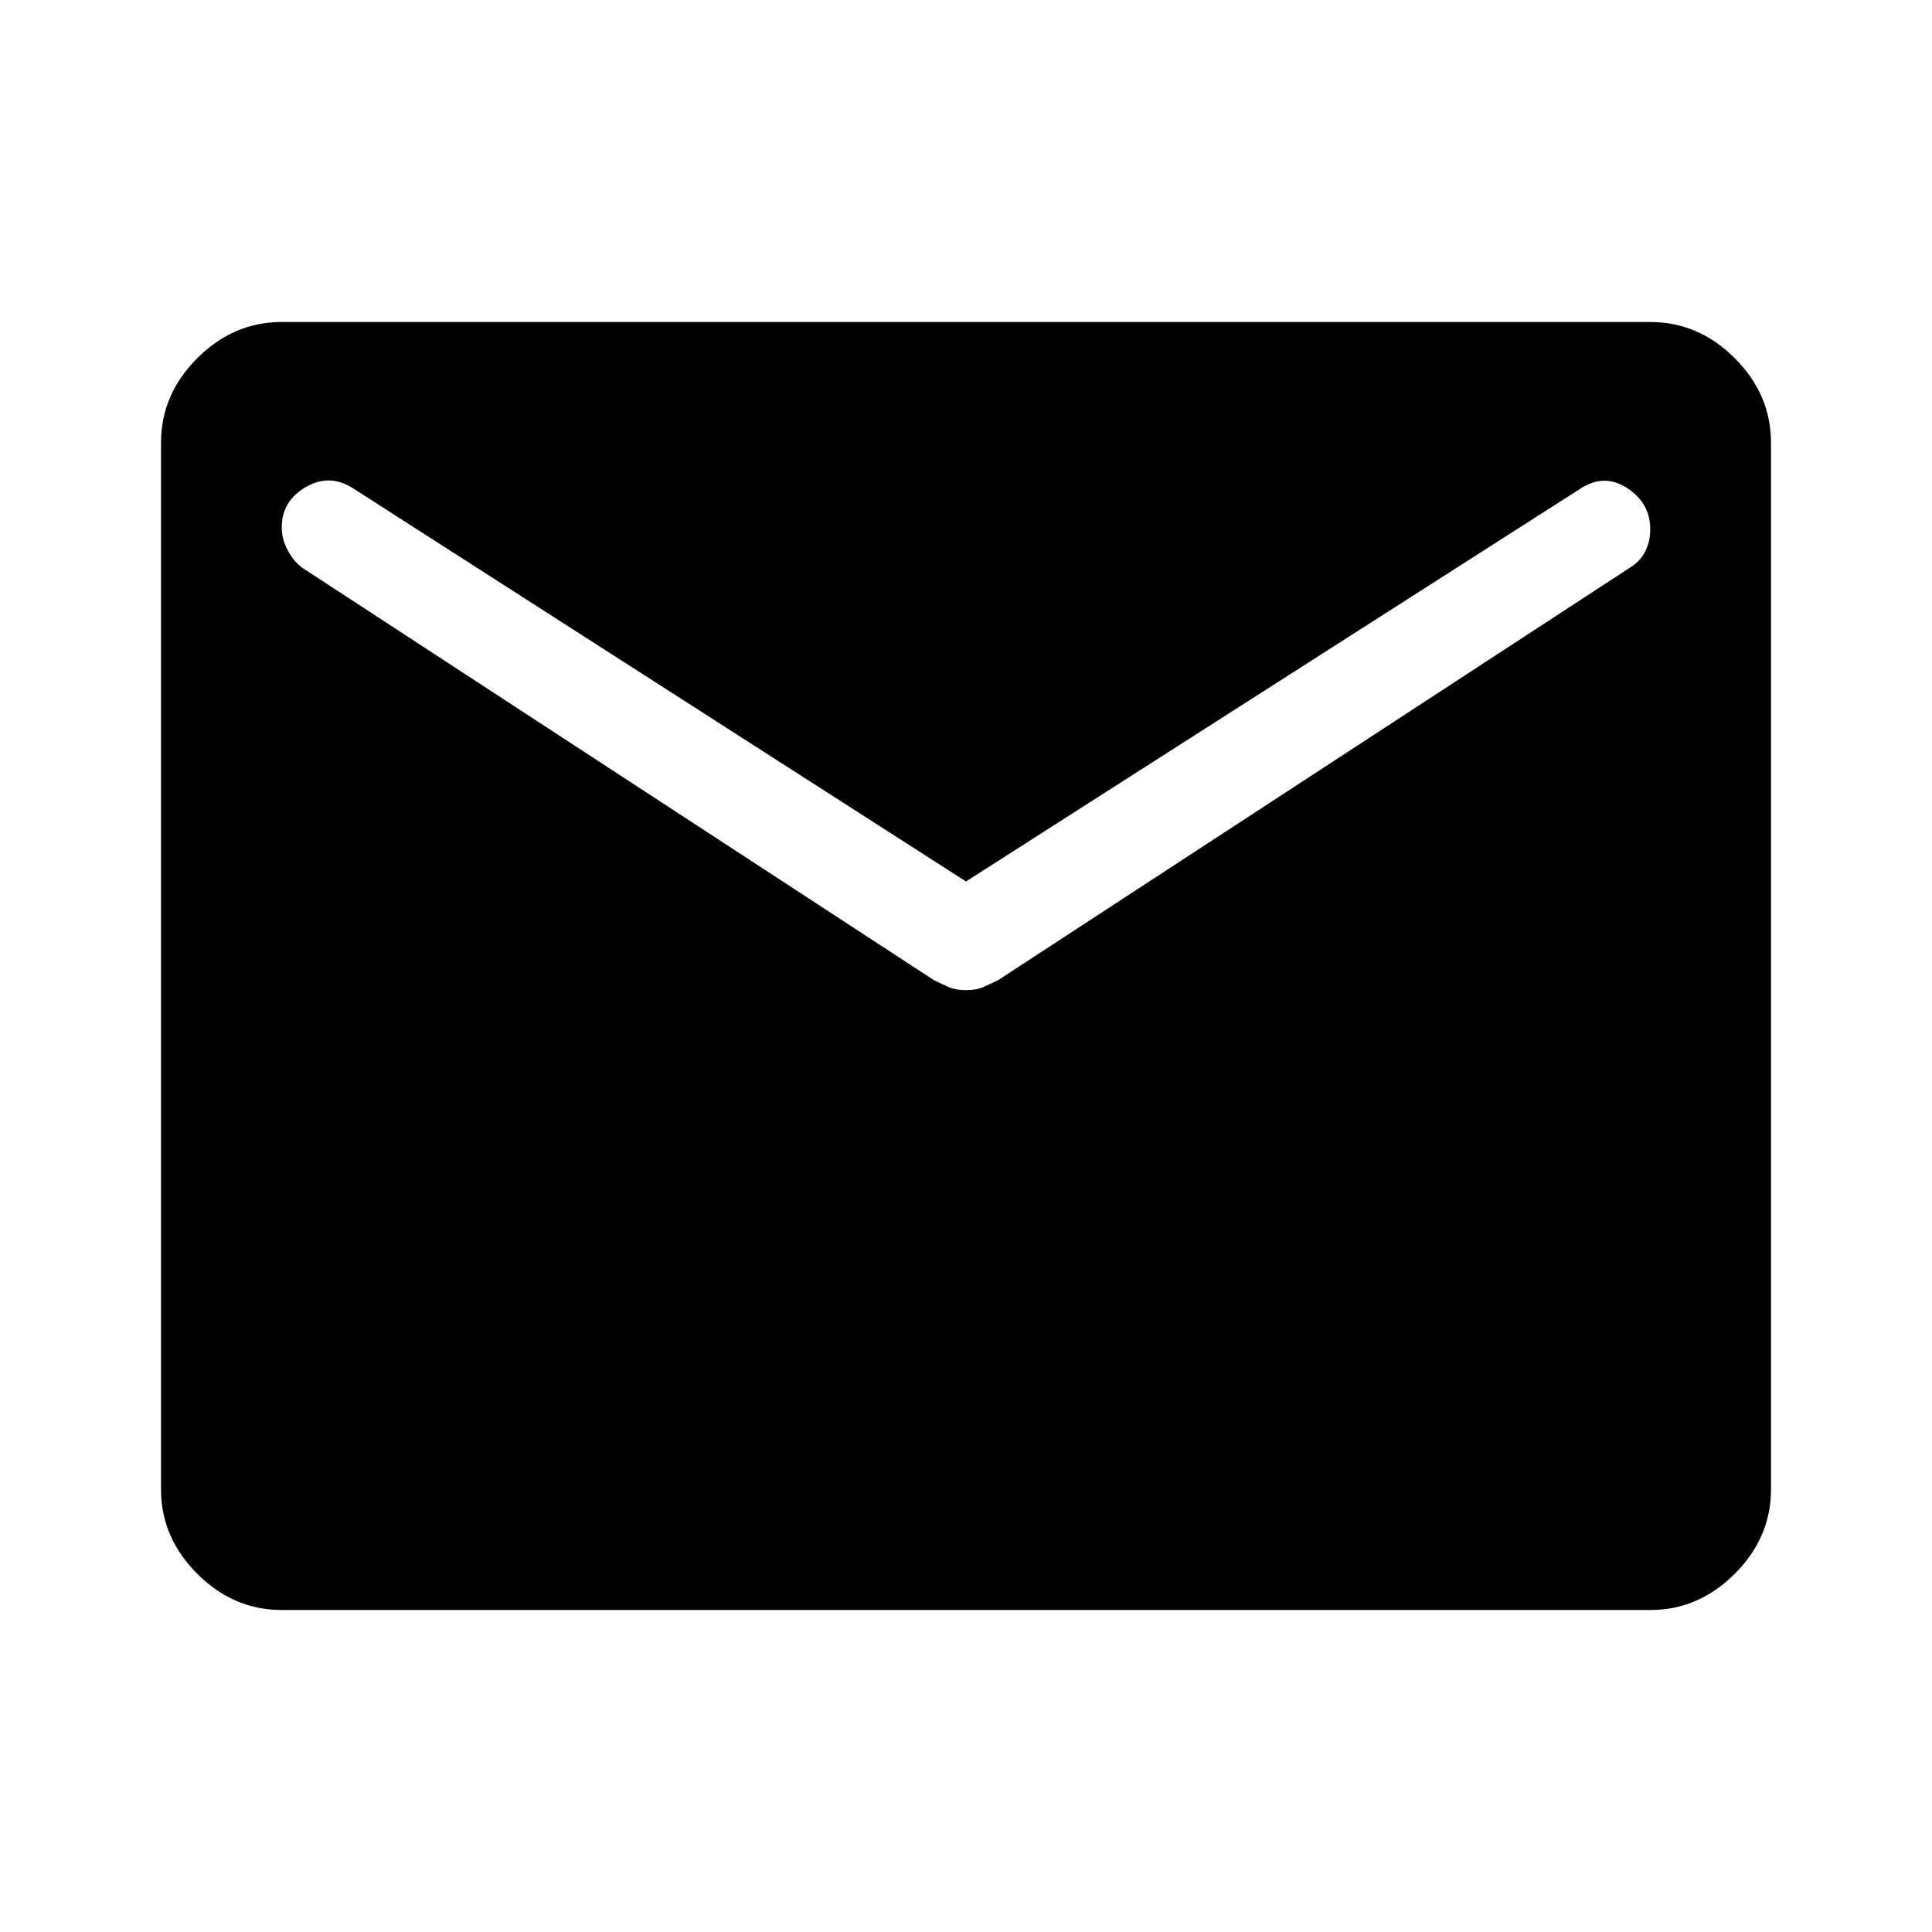
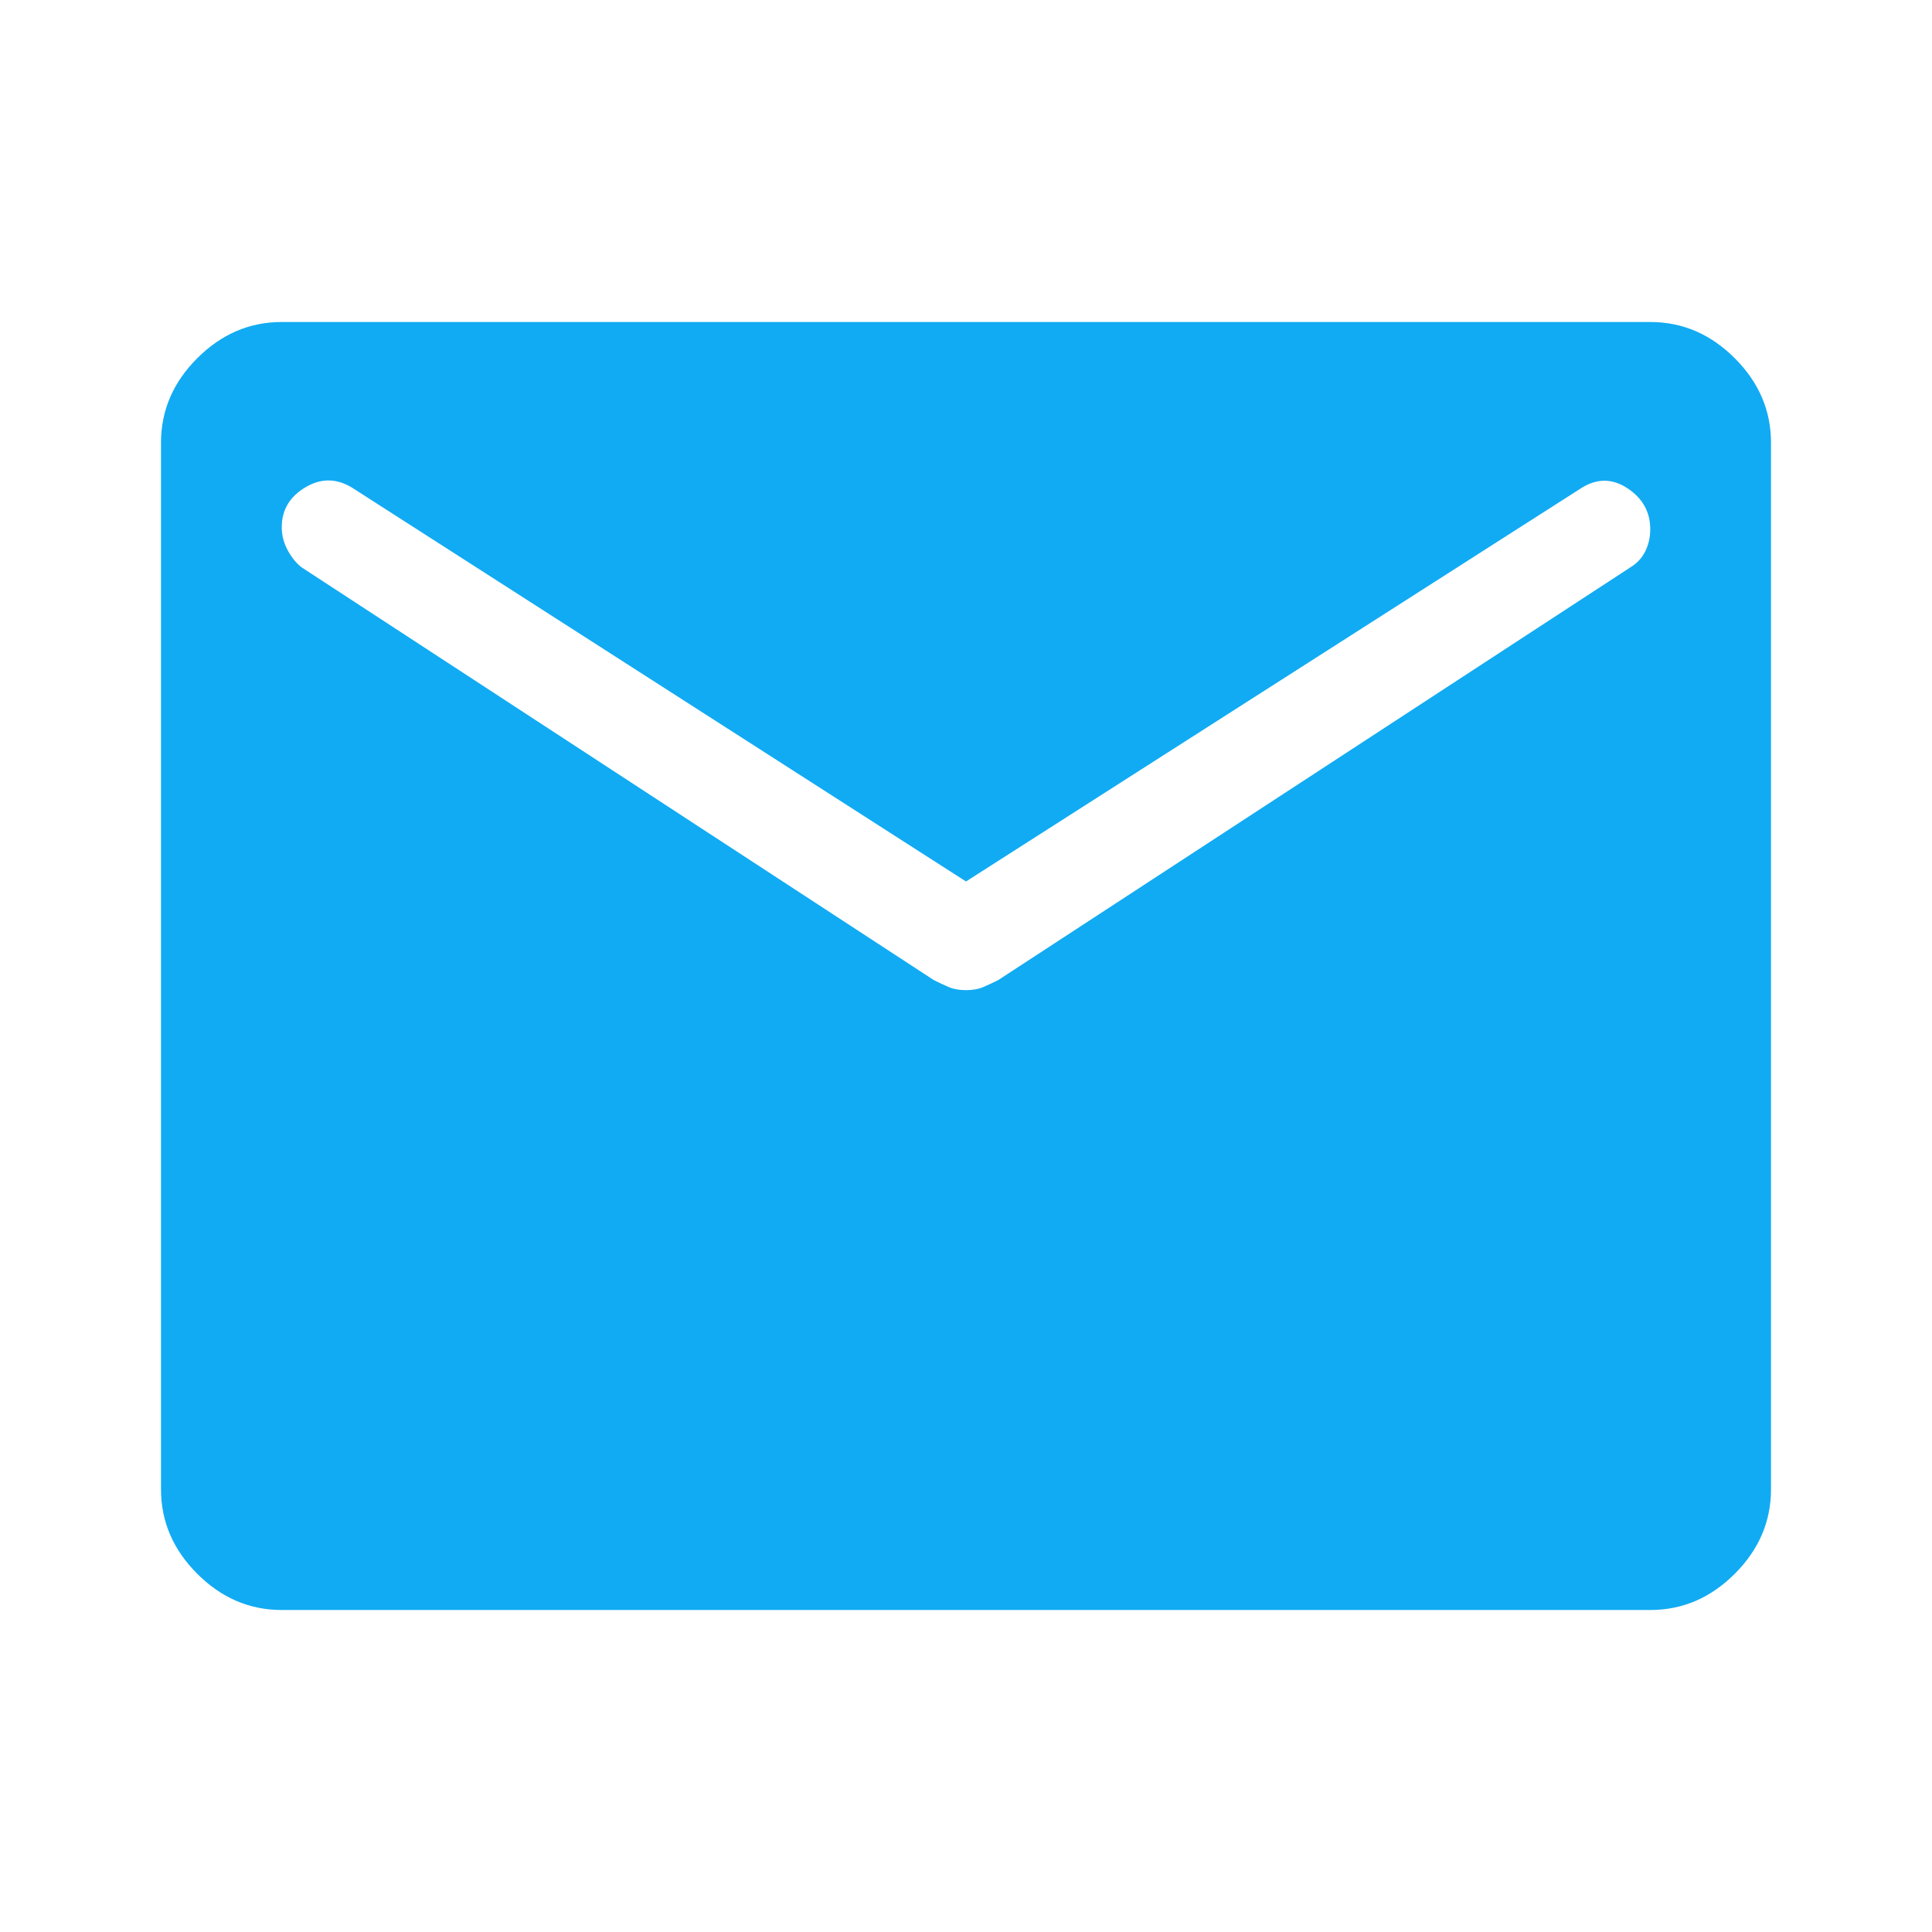
<svg xmlns="http://www.w3.org/2000/svg" height="48" viewBox="0 96 960 960" width="48">
-   <path d="M140 896q-24 0-42-18t-18-42V316q0-24 18-42t42-18h680q24 0 42 18t18 42v520q0 24-18 42t-42 18H140Zm340-308q5 0 8.5-1.5t7.5-3.5l314-205q5-3 7.5-8t2.5-11q0-13-11.5-20.5t-23.5.5L480 534 176 339q-12-8-24-1t-12 20q0 6 3 11.5t7 8.5l314 205q4 2 7.5 3.5t8.5 1.5Z" />
+   <path fill="#11abf3" d="M140 896q-24 0-42-18t-18-42V316q0-24 18-42t42-18h680q24 0 42 18t18 42v520q0 24-18 42t-42 18H140Zm340-308q5 0 8.5-1.5t7.5-3.5l314-205q5-3 7.5-8t2.5-11q0-13-11.5-20.5t-23.5.5L480 534 176 339q-12-8-24-1t-12 20q0 6 3 11.5t7 8.5l314 205q4 2 7.5 3.5t8.5 1.5Z" />
</svg>
